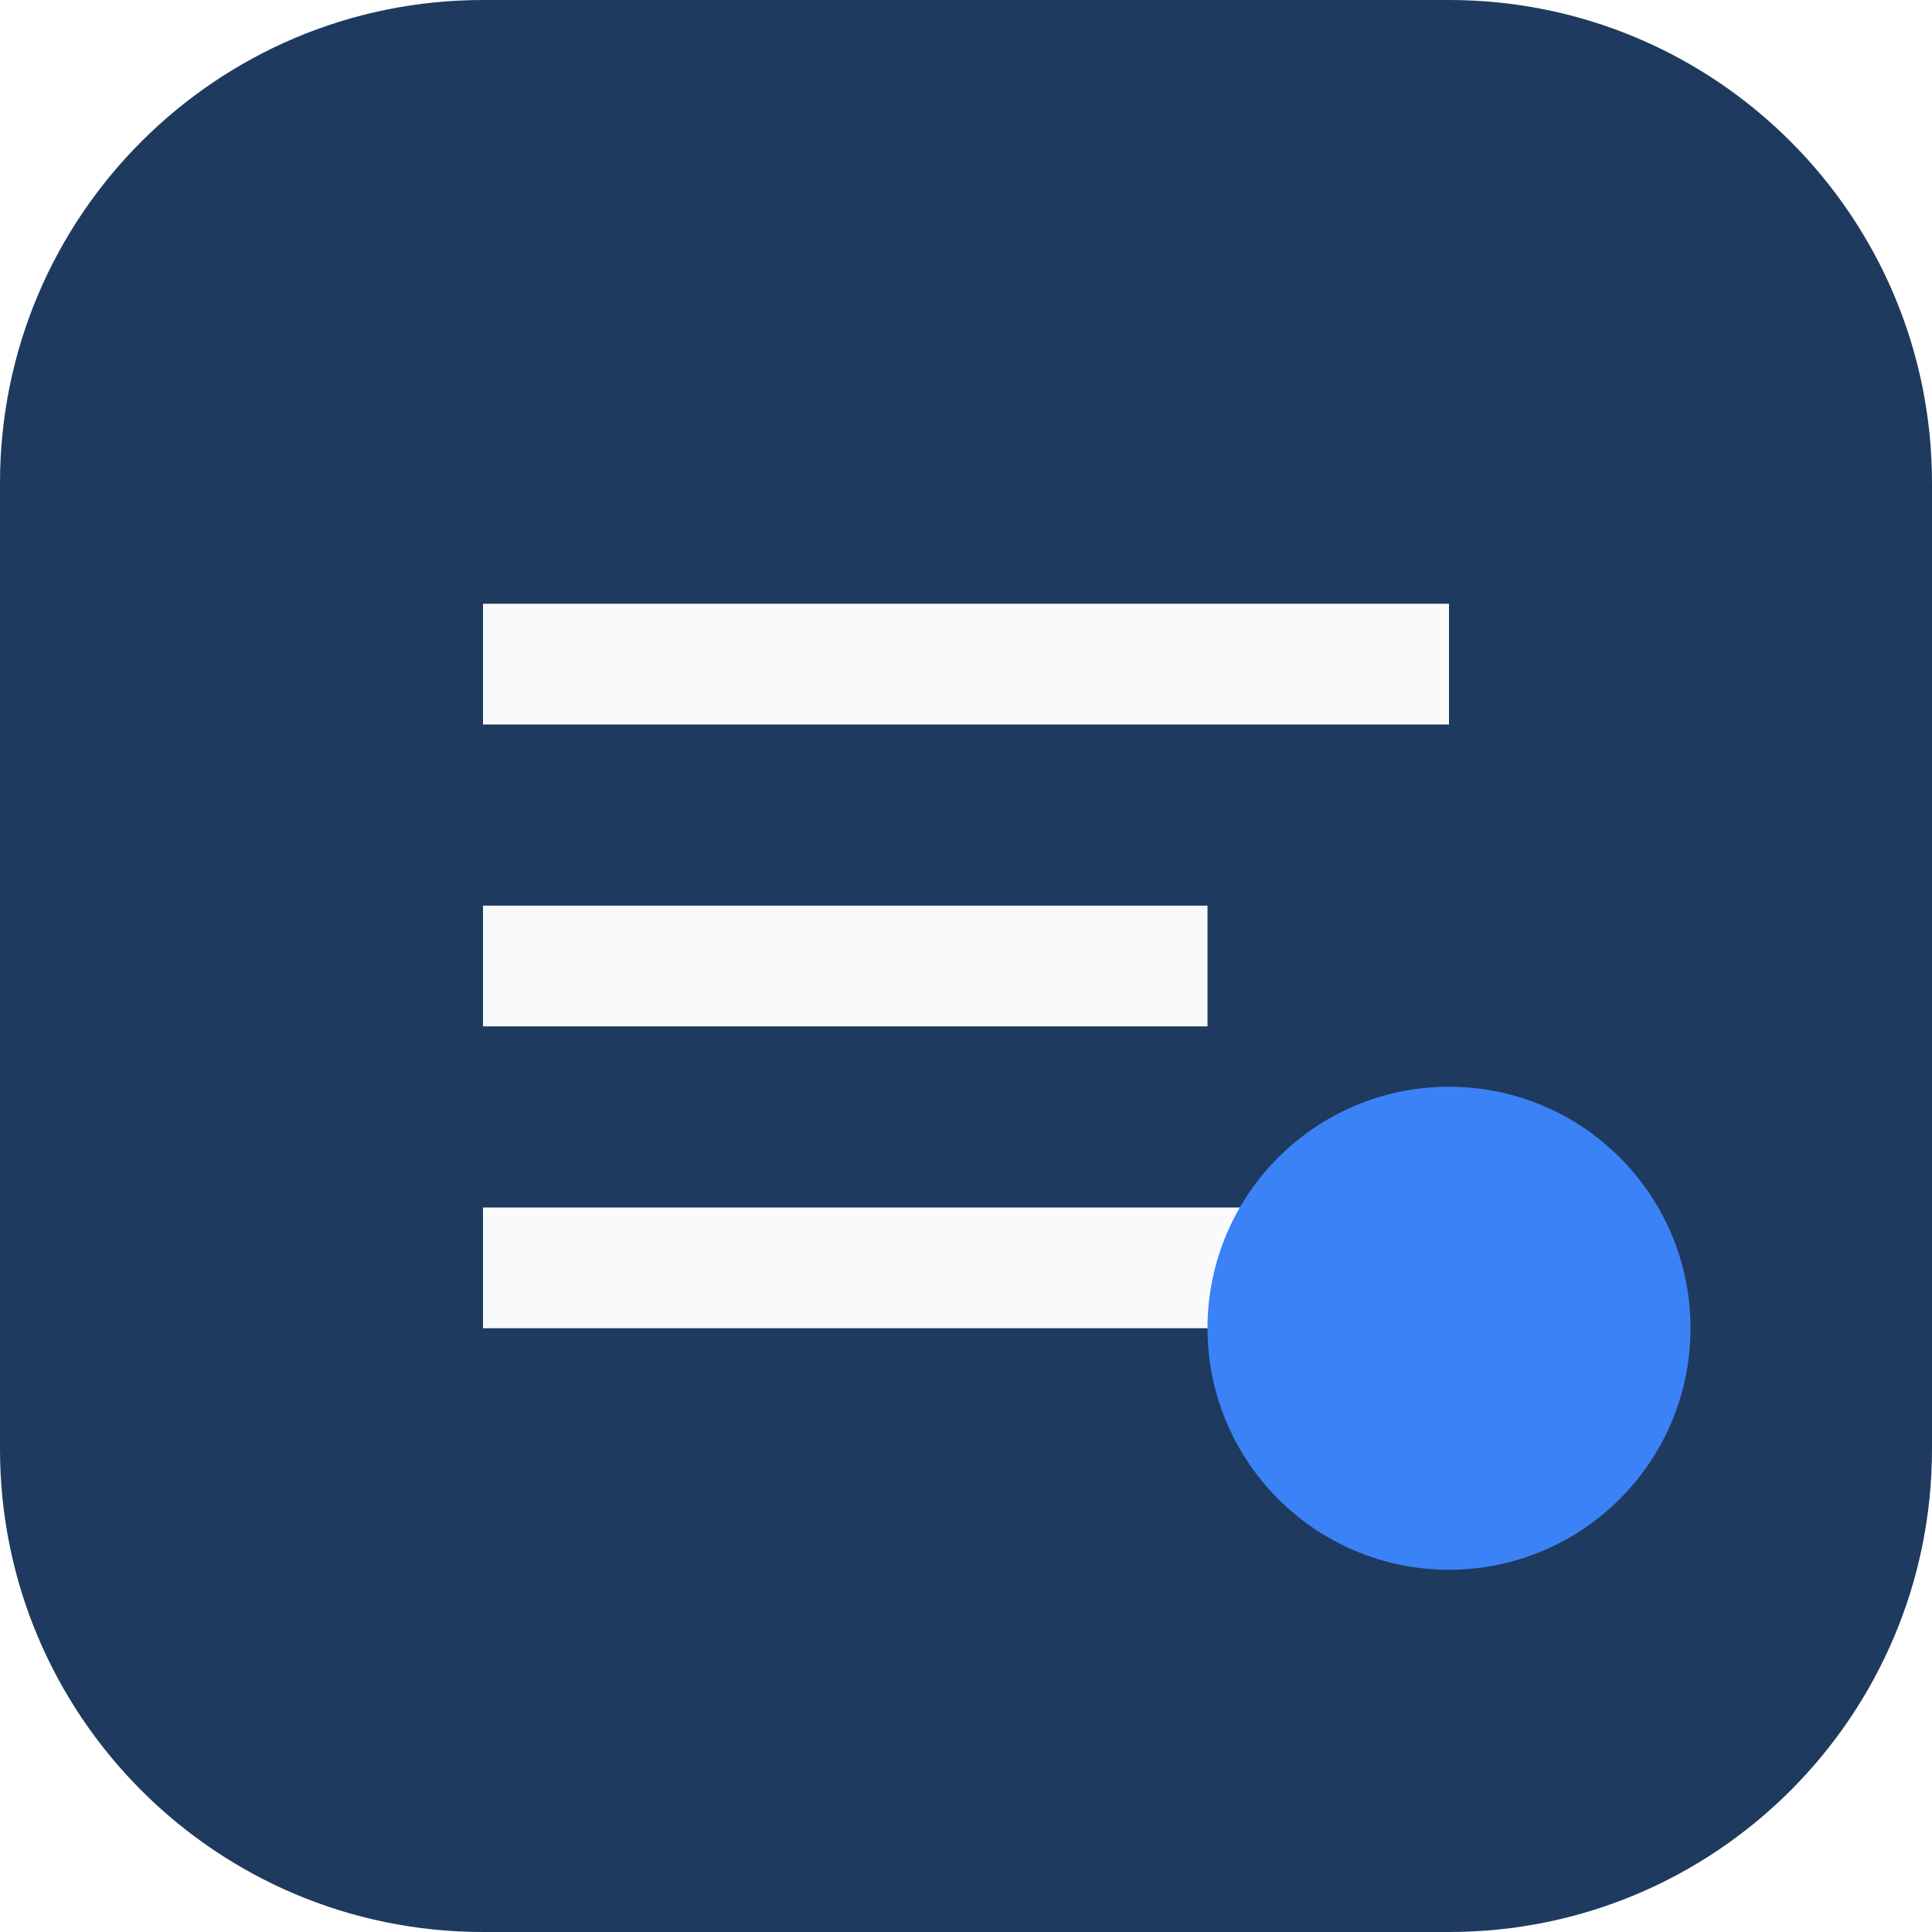
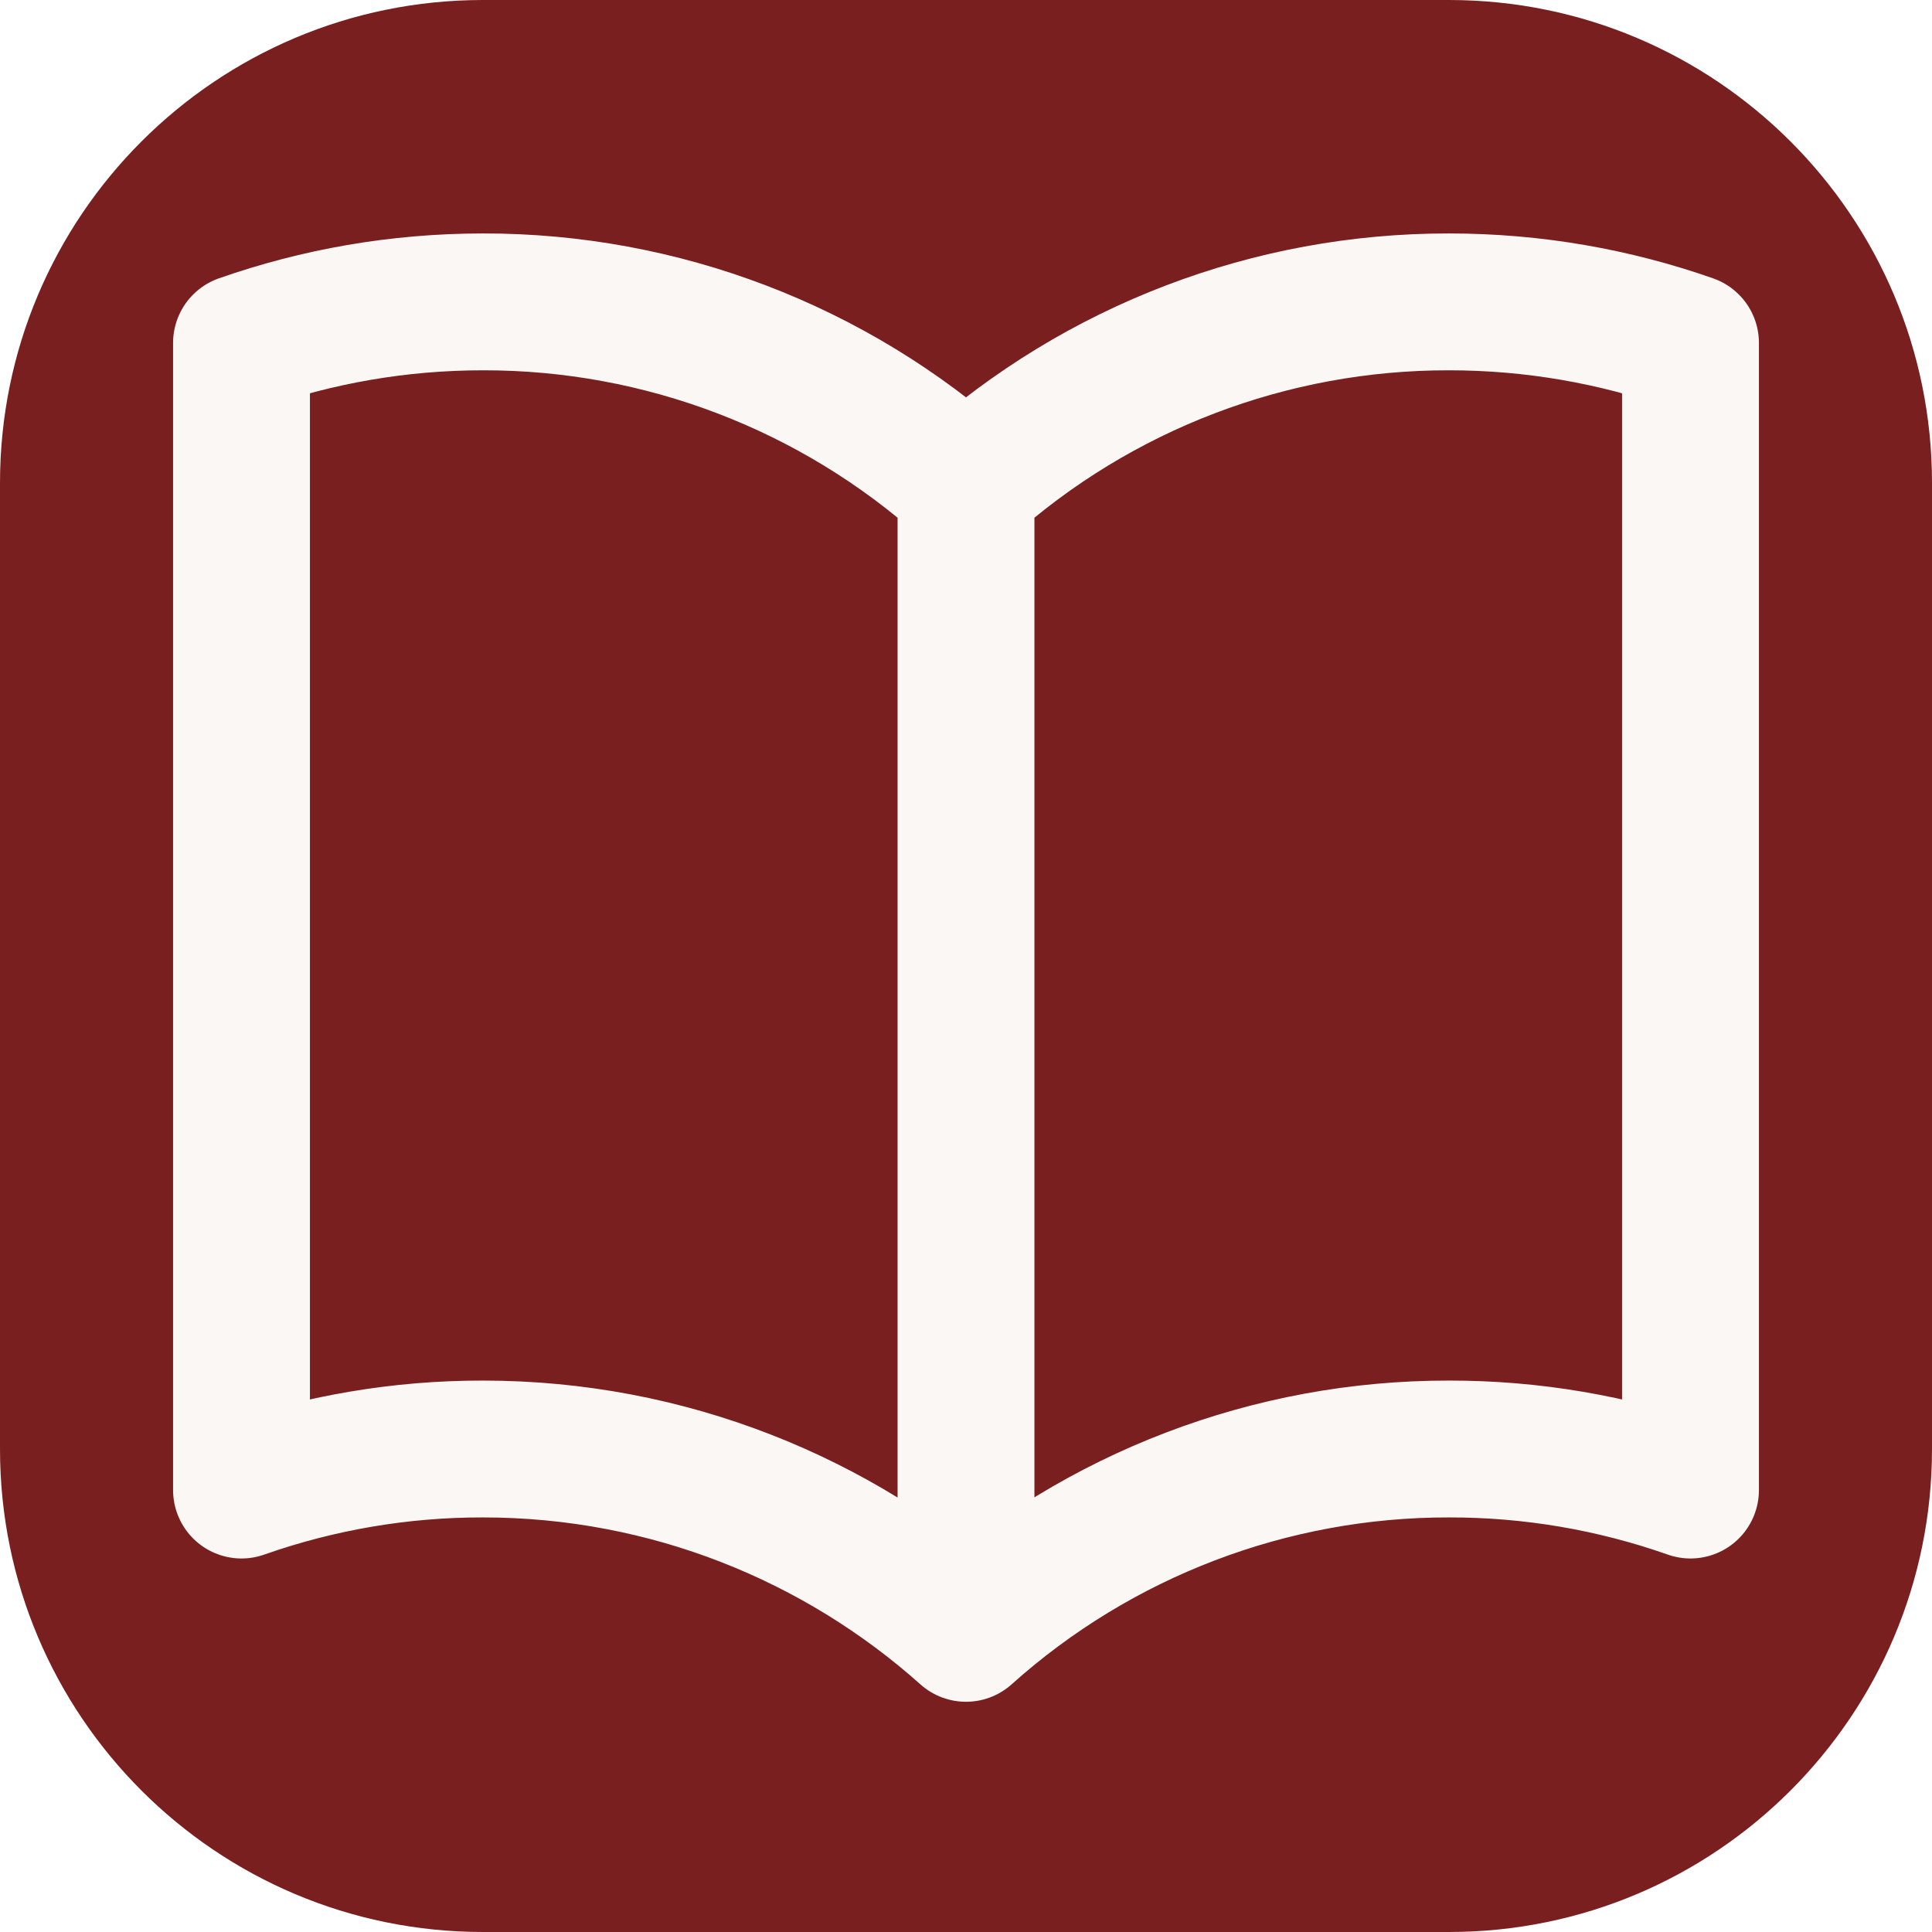
- <svg xmlns="http://www.w3.org/2000/svg" viewBox="0 0 32 32" fill="none">
-   <rect width="32" height="32" rx="8" fill="#1e3a5f" />
-   <path d="M8 10h16v2H8V10zm0 5h12v2H8v-2zm0 5h14v2H8v-2z" fill="#f8fafc" />
-   <circle cx="24" cy="22" r="4" fill="#3b82f6" />
+ <svg xmlns="http://www.w3.org/2000/svg" viewBox="0 0 24 24" fill="none">
+   <rect width="24" height="24" rx="6" fill="#7a1f1f" />
+   <path stroke="#faf7f5" stroke-width="1.7" stroke-linecap="round" stroke-linejoin="round" d="M12 6.04A8.97 8.97 0 006 3.75c-1.05 0-2.06.18-3 .51v14.25A8.99 8.99 0 016 18c2.3 0 4.41.87 6 2.29m0-14.25a8.97 8.97 0 016-2.29c1.05 0 2.06.18 3 .51v14.25A8.99 8.99 0 0018 18a8.97 8.97 0 00-6 2.29m0-14.25v14.25" />
</svg>
